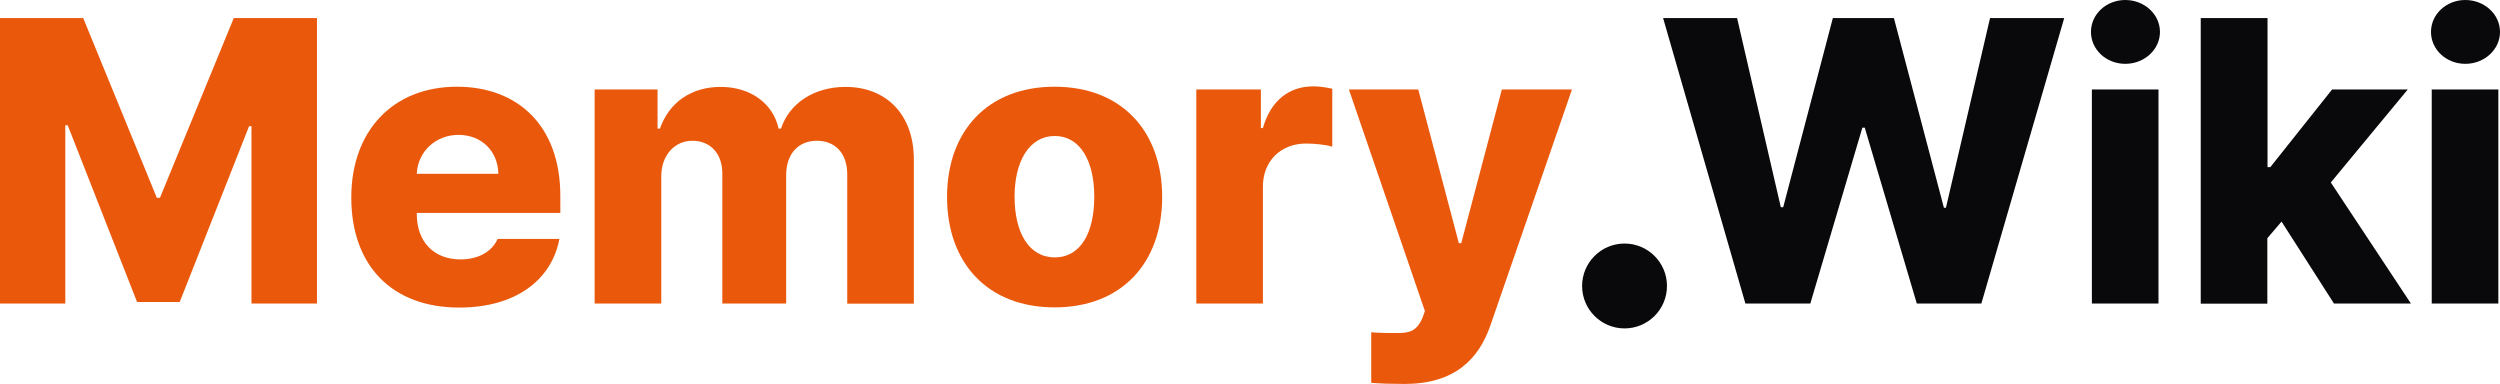
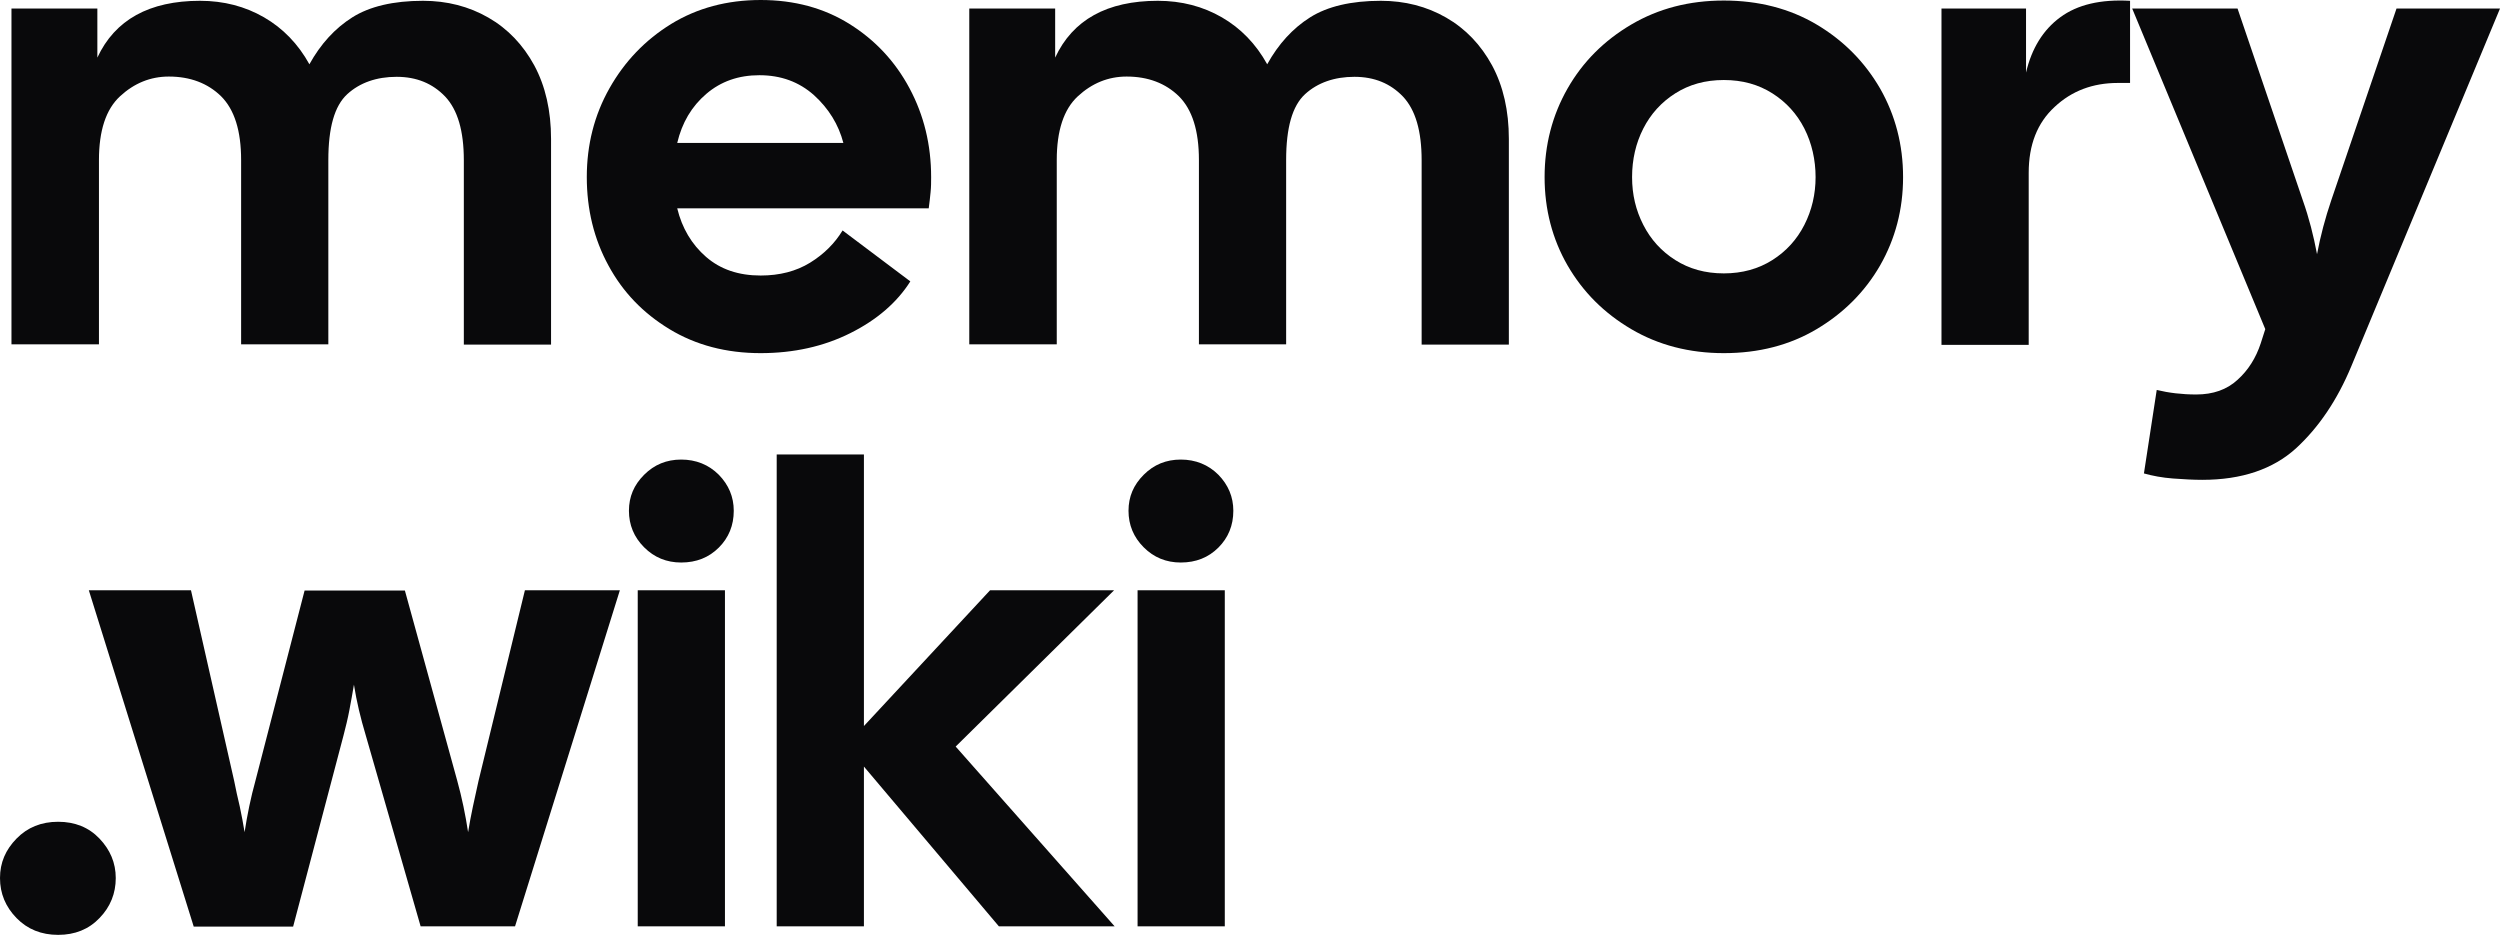
- <svg xmlns="http://www.w3.org/2000/svg" id="Layer_1" version="1.1" viewBox="0 0 135.5 20.81">
+ <svg xmlns="http://www.w3.org/2000/svg" id="Layer_1" version="1.1" viewBox="0 0 93.73 35.05">
  <defs>
    <style>
      .st0 {
        fill: #09090b;
      }
- 
-       .st1 {
-         fill: #ea580c;
-       }
    </style>
  </defs>
-   <path class="st1" d="M4.51.98l3.99,9.74h.17L12.67.98h4.51v15.47h-3.55V6.84h-.13l-3.76,9.53h-2.31L3.67,6.79h-.13v9.66H0V.98h4.51Z" />
-   <path class="st1" d="M19.04,10.7c0-3.59,2.24-6,5.73-6,3.25,0,5.6,2.07,5.6,5.92v.92h-7.78v.06c0,1.5.92,2.46,2.37,2.46.98,0,1.71-.43,2.01-1.11h3.35c-.43,2.26-2.41,3.72-5.43,3.72-3.63,0-5.85-2.26-5.85-5.96ZM27.01,9.42c-.02-1.24-.92-2.11-2.16-2.11s-2.21.91-2.26,2.11h4.42Z" />
-   <path class="st1" d="M32.22,4.85h3.42v2.12h.13c.49-1.41,1.69-2.26,3.29-2.26s2.84.88,3.14,2.26h.13c.45-1.37,1.79-2.26,3.5-2.26,2.18,0,3.7,1.47,3.7,3.93v7.82h-3.61v-7.01c0-1.17-.68-1.82-1.64-1.82-1.05,0-1.67.75-1.67,1.86v6.96h-3.46v-7.05c0-1.09-.66-1.77-1.62-1.77s-1.69.77-1.69,1.94v6.88h-3.61V4.85Z" />
-   <path class="st1" d="M51.33,10.68c0-3.57,2.2-5.98,5.83-5.98s5.83,2.41,5.83,5.98-2.2,5.98-5.83,5.98-5.83-2.41-5.83-5.98ZM59.31,10.66c0-1.94-.77-3.29-2.14-3.29s-2.18,1.35-2.18,3.29.77,3.29,2.18,3.29,2.14-1.35,2.14-3.29Z" />
-   <path class="st1" d="M64.84,4.85h3.5v2.09h.11c.43-1.52,1.45-2.26,2.73-2.26.34,0,.73.06,1.03.13v3.14c-.34-.11-.98-.17-1.43-.17-1.35,0-2.33.94-2.33,2.33v6.34h-3.61V4.85Z" />
-   <path class="st1" d="M74.32,20.74v-2.73c.47.04.98.04,1.41.04.6,0,1.05-.06,1.37-.83l.13-.36-4.12-12.01h3.76l2.2,8.33h.13l2.2-8.33h3.8l-4.4,12.73c-.64,1.9-1.97,3.23-4.68,3.23-.68,0-1.32-.02-1.79-.06Z" />
-   <path class="st0" d="M90.13.98h4.02l2.37,10.25h.13l2.69-10.25h3.31l2.71,10.28h.11l2.39-10.28h4.02l-4.49,15.47h-3.5l-2.82-9.53h-.13l-2.82,9.53h-3.52l-4.46-15.47Z" />
-   <path class="st0" d="M113.33,1.73c0-.96.83-1.73,1.86-1.73s1.88.77,1.88,1.73-.85,1.73-1.88,1.73-1.86-.77-1.86-1.73ZM113.38,4.85h3.61v11.6h-3.61V4.85Z" />
-   <path class="st0" d="M119.29.98h3.61v8.08h.15l3.35-4.21h4.1l-4.17,5.04,4.34,6.56h-4.17l-2.84-4.44-.77.9v3.55h-3.61V.98Z" />
-   <path class="st0" d="M131.76,1.73c0-.96.83-1.73,1.86-1.73s1.88.77,1.88,1.73-.85,1.73-1.88,1.73-1.86-.77-1.86-1.73ZM131.8,4.85h3.61v11.6h-3.61V4.85Z" />
-   <circle class="st0" cx="88.05" cy="15.5" r="2.3" />
+   <path class="st0" d="M.43,12.92V.32h3.22v1.84C4.31.74,5.6.03,7.5.03c.89,0,1.69.21,2.4.62.71.41,1.28,1,1.7,1.76.42-.76.96-1.35,1.61-1.76C13.86.24,14.75.03,15.86.03c.9,0,1.72.21,2.45.63.73.42,1.3,1.02,1.72,1.79.42.78.63,1.7.63,2.76v7.71h-3.27v-6.91c0-1.1-.23-1.89-.7-2.39-.47-.49-1.07-.74-1.82-.74s-1.38.22-1.85.65c-.48.44-.71,1.26-.71,2.47v6.91h-3.27v-6.91c0-1.1-.25-1.89-.75-2.39-.5-.49-1.16-.74-1.96-.74-.69,0-1.3.25-1.83.74-.53.49-.79,1.29-.79,2.39v6.91H.43Z" />
+   <path class="st0" d="M28.52,13.24c-1.29,0-2.43-.3-3.42-.9s-1.75-1.39-2.29-2.39c-.54-.99-.81-2.1-.81-3.31s.28-2.32.85-3.33,1.34-1.81,2.31-2.41C26.14.3,27.26,0,28.52,0s2.37.3,3.33.9c.96.6,1.71,1.4,2.25,2.41.54,1.01.81,2.12.81,3.33,0,.18,0,.36-.02.56-.02.19-.04.4-.07.61h-9.43c.18.74.54,1.35,1.08,1.82.54.47,1.22.7,2.05.7.71,0,1.33-.16,1.85-.48s.93-.73,1.22-1.21l2.54,1.91c-.5.79-1.25,1.44-2.25,1.94s-2.12.75-3.37.75h0ZM28.47,2.82c-.78,0-1.44.23-1.99.7s-.91,1.08-1.09,1.84h6.23c-.18-.69-.55-1.29-1.1-1.79-.56-.5-1.24-.75-2.05-.75Z" />
+   <path class="st0" d="M36.34,12.92V.32h3.22v1.84c.66-1.42,1.95-2.13,3.85-2.13.89,0,1.69.21,2.4.62.71.41,1.28,1,1.7,1.76.42-.76.96-1.35,1.61-1.76.65-.41,1.54-.62,2.65-.62.9,0,1.72.21,2.45.63.73.42,1.3,1.02,1.72,1.79.42.78.63,1.7.63,2.76v7.71h-3.27v-6.91c0-1.1-.23-1.89-.7-2.39-.47-.49-1.07-.74-1.82-.74s-1.38.22-1.85.65c-.48.44-.71,1.26-.71,2.47v6.91h-3.27v-6.91c0-1.1-.25-1.89-.75-2.39-.5-.49-1.16-.74-1.96-.74-.69,0-1.3.25-1.83.74s-.79,1.29-.79,2.39v6.91h-3.28Z" />
+   <path class="st0" d="M64.63,13.24c-1.29,0-2.45-.3-3.47-.9-1.02-.6-1.81-1.39-2.39-2.39-.57-.99-.86-2.1-.86-3.31s.29-2.32.86-3.32,1.37-1.8,2.39-2.4S63.33.02,64.63.02s2.47.3,3.48.9c1.01.6,1.8,1.4,2.38,2.4.57,1,.86,2.11.86,3.32s-.29,2.31-.86,3.31c-.57.99-1.37,1.79-2.38,2.39-1.01.6-2.17.9-3.48.9ZM64.63,10.25c.69,0,1.3-.17,1.82-.5s.92-.77,1.2-1.32c.28-.55.42-1.15.42-1.79s-.14-1.27-.42-1.82-.68-.99-1.2-1.32-1.12-.5-1.82-.5-1.3.17-1.82.5-.92.77-1.2,1.32-.42,1.16-.42,1.82.14,1.24.42,1.79.68.99,1.2,1.32,1.12.5,1.82.5Z" />
+   <path class="st0" d="M72.79,12.92V.32h3.17v2.4c.21-.9.64-1.6,1.28-2.07.65-.48,1.52-.68,2.62-.62v3.08h-.46c-.94,0-1.73.3-2.37.9-.65.6-.97,1.42-.97,2.47v6.45h-3.27Z" />
+   <path class="st0" d="M82.56,17.99c-.32,0-.69-.02-1.09-.05-.4-.03-.77-.1-1.09-.19l.48-3.13c.45.11.95.17,1.48.17.63,0,1.15-.18,1.55-.55.4-.36.69-.82.87-1.37l.17-.53L79.94.32h3.95l2.45,7.2c.23.65.4,1.32.53,2.01.13-.69.31-1.36.53-2.01l2.45-7.2h3.88l-5.57,13.4c-.53,1.28-1.23,2.31-2.08,3.09-.86.78-2.03,1.18-3.51,1.18h-.01,0Z" />
+   <path class="st0" d="M2.18,35.05c-.63,0-1.15-.21-1.56-.63C.21,34,0,33.5,0,32.92s.21-1.06.62-1.48c.41-.42.93-.63,1.56-.63s1.15.21,1.55.63.61.91.61,1.48-.2,1.08-.61,1.5c-.4.42-.92.63-1.55.63Z" />
+   <path class="st0" d="M7.26,34.73l-3.93-12.6h3.83l1.62,7.15c.06.31.13.63.21.96.07.33.13.65.18.96.1-.65.23-1.29.41-1.94l1.84-7.12h3.76l1.96,7.12c.18.65.31,1.29.41,1.94.05-.31.11-.63.18-.96s.14-.65.21-.96l1.74-7.15h3.56l-3.93,12.6h-3.54l-2.06-7.17c-.19-.63-.34-1.26-.44-1.89-.05.31-.11.62-.17.95-.06.32-.14.64-.22.95l-1.89,7.17h-3.76.03Z" />
+   <path class="st0" d="M25.54,21.09c-.55,0-1.01-.19-1.39-.57s-.57-.84-.57-1.37.19-.97.57-1.35c.38-.38.84-.57,1.39-.57s1.03.19,1.41.57c.37.38.56.83.56,1.35,0,.55-.19,1.01-.56,1.38s-.84.56-1.41.56ZM23.91,34.73v-12.6h3.27v12.6h-3.27Z" />
+   <path class="st0" d="M29.12,34.73v-17.69h3.27v10.18l4.73-5.09h4.65l-5.94,5.86,5.96,6.74h-4.34l-5.06-5.99v5.99s-3.27,0-3.27,0Z" />
+   <path class="st0" d="M44.27,21.09c-.55,0-1.01-.19-1.39-.57s-.57-.84-.57-1.37.19-.97.57-1.35c.38-.38.84-.57,1.39-.57s1.03.19,1.41.57c.37.38.56.83.56,1.35,0,.55-.19,1.01-.56,1.38-.37.37-.84.56-1.41.56ZM42.65,34.73v-12.6h3.27v12.6h-3.27Z" />
</svg>
